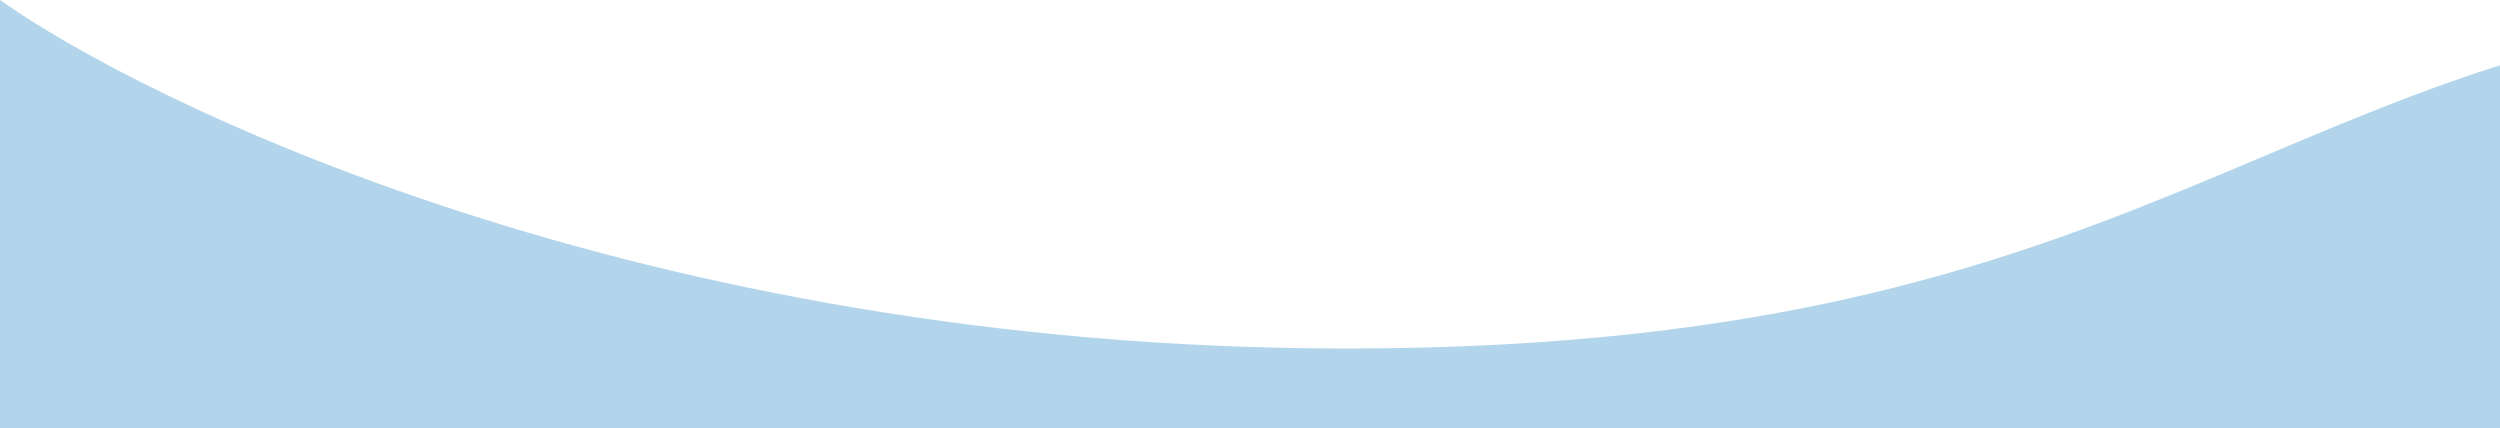
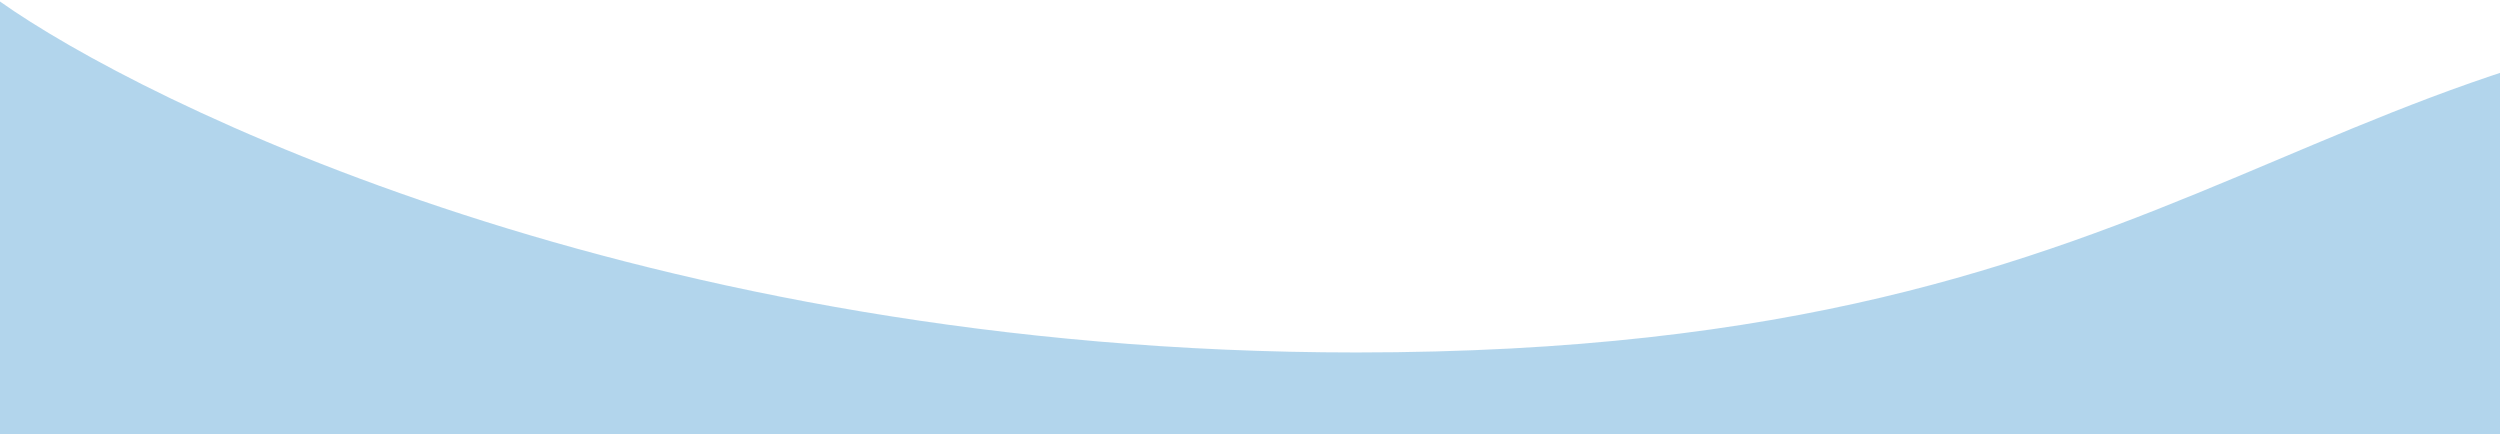
- <svg xmlns="http://www.w3.org/2000/svg" width="1440" height="246" viewBox="0 0 1440 246" fill="none">
+ <svg xmlns="http://www.w3.org/2000/svg" width="1420" height="246" viewBox="0 0 1430 246" fill="none">
  <path d="M775.773 200.747C366.855 200.747 80.667 57.193 0 0V326H1694V0C1314.7 0 1273.5 200.747 775.773 200.747Z" fill="#67ACDA" fill-opacity="0.5" />
</svg>
